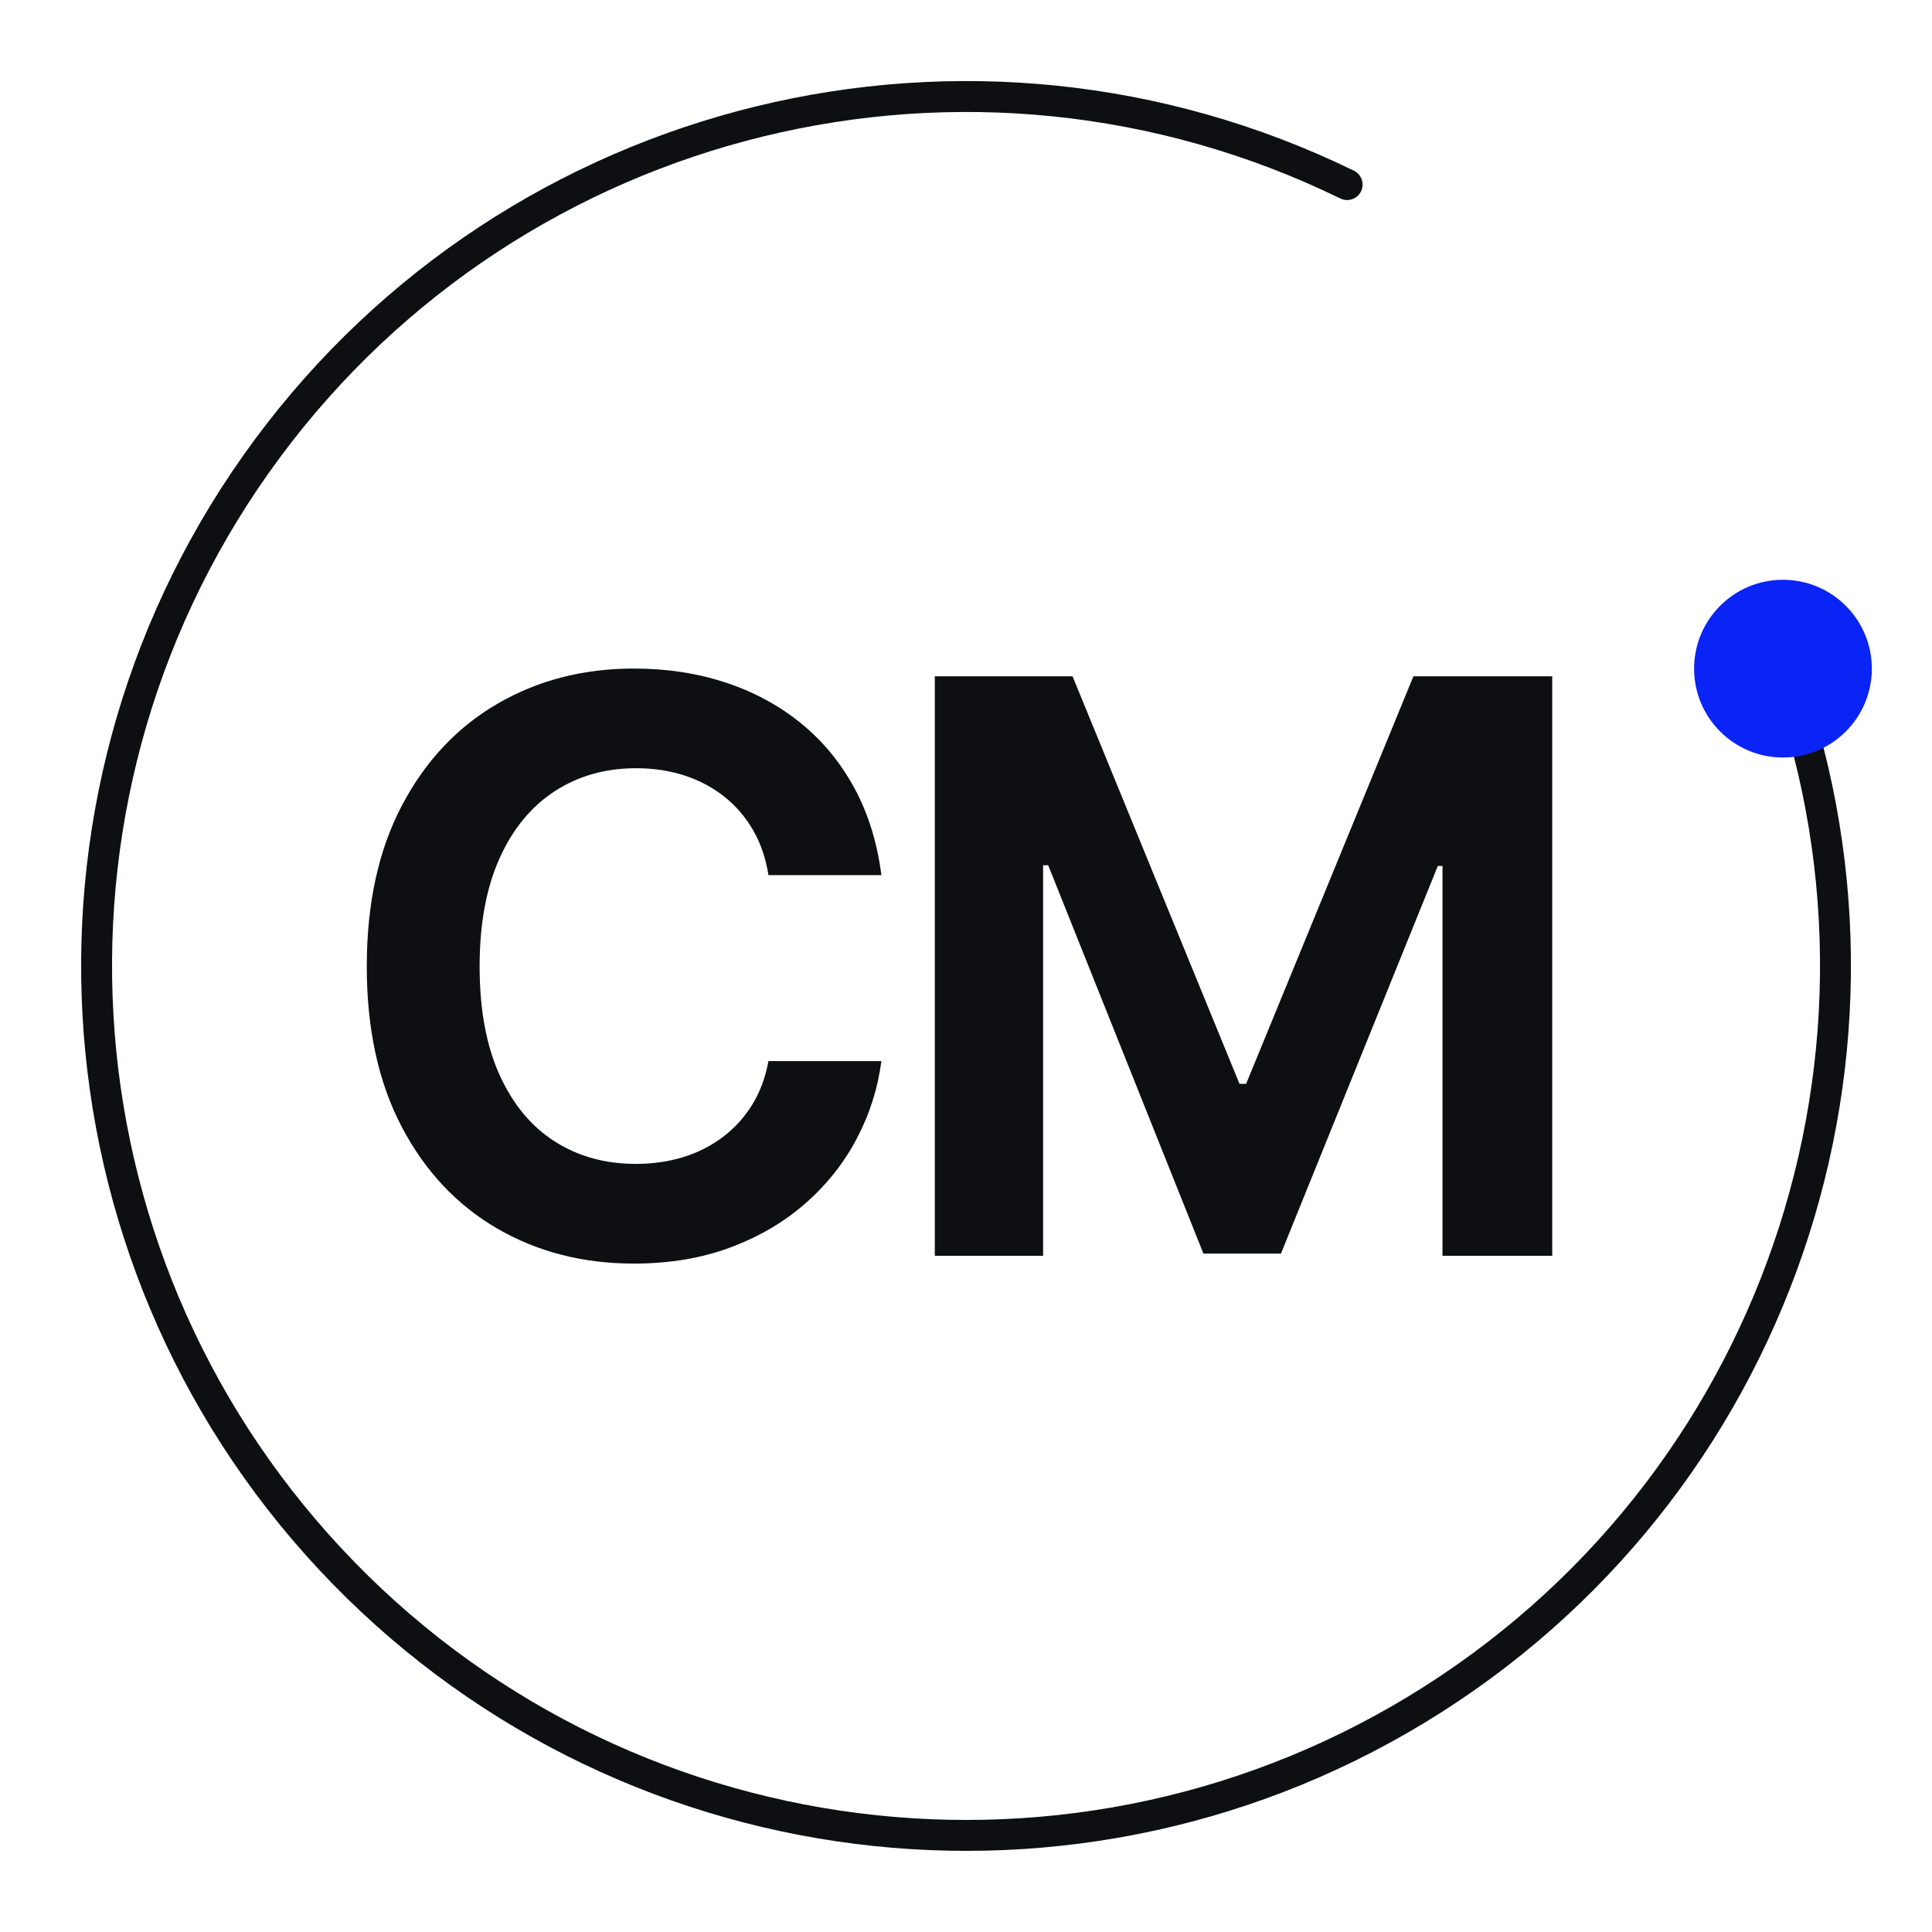
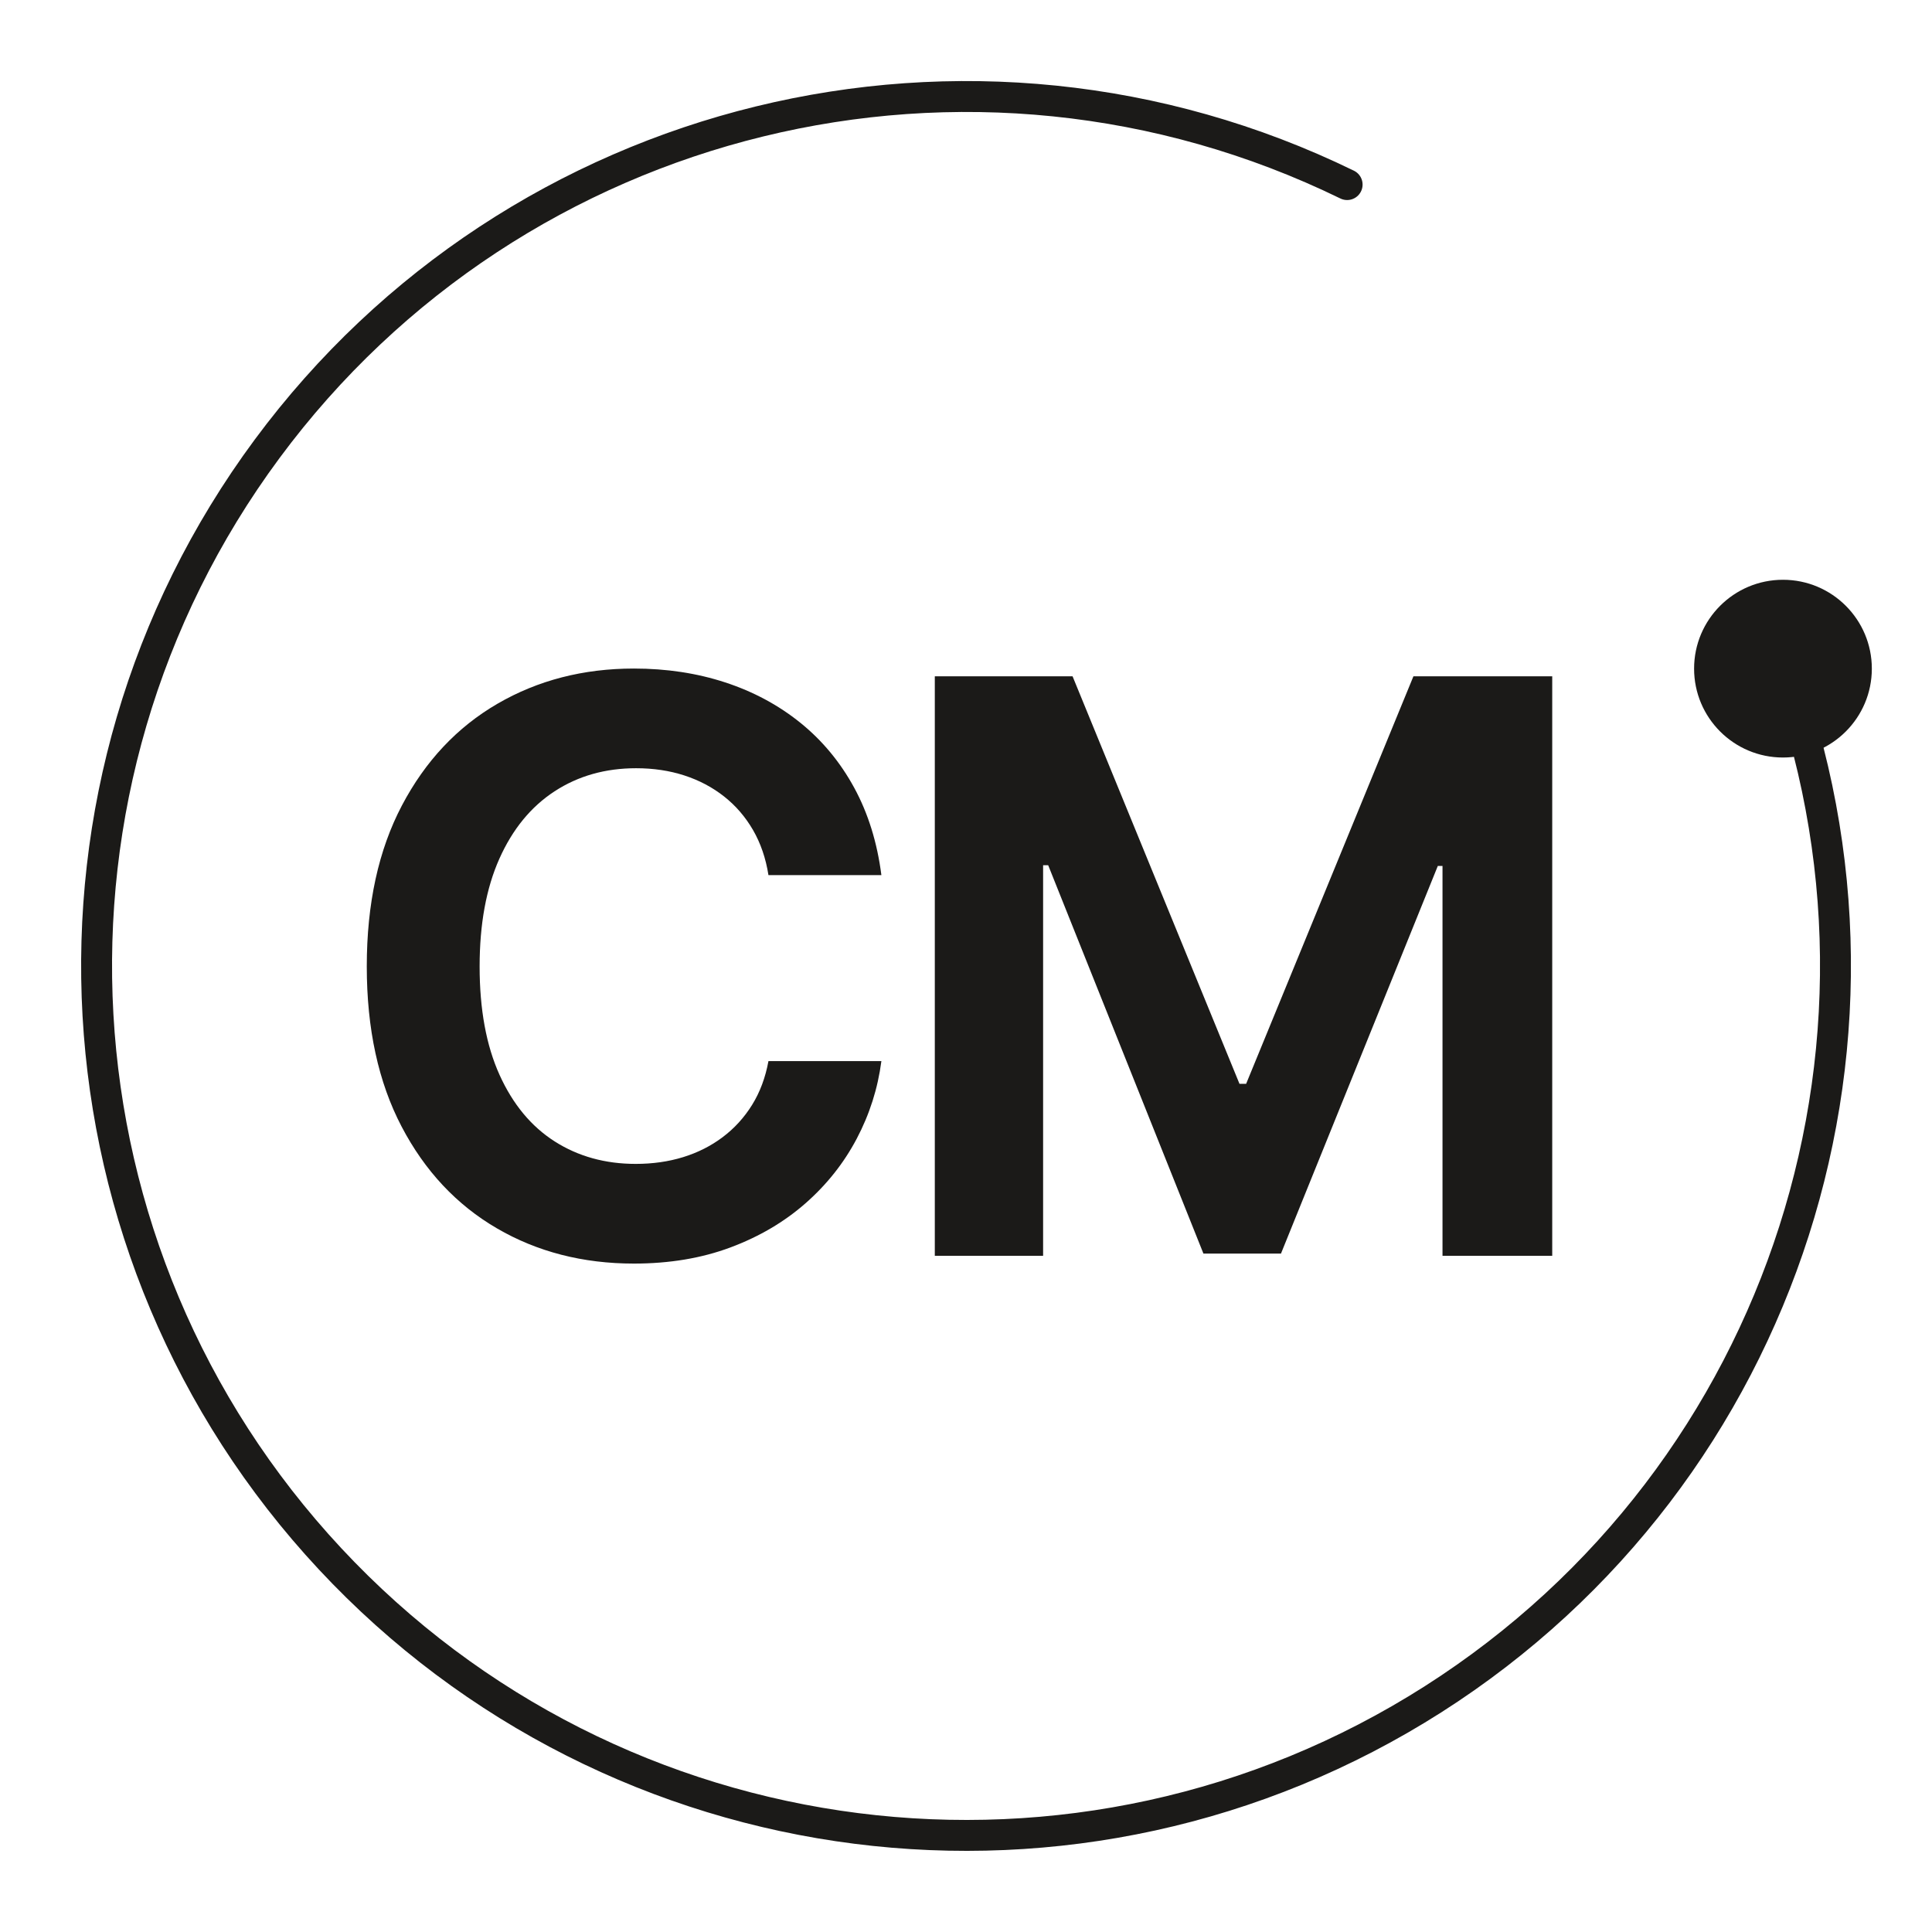
<svg xmlns="http://www.w3.org/2000/svg" viewBox="0 0 100 100" width="100" height="100" role="img" aria-label="CYBERMOVE">
-   <path d="M91.723 33.143 A45 45 0 1 1 69.727 9.554" fill="none" stroke="#0E0F12" stroke-width="1.6" stroke-linecap="round" />
-   <circle cx="92.286" cy="34.609" r="4.6" fill="#0A24F5" />
+   <path d="M91.723 33.143 A45 45 0 1 1 69.727 9.554" fill="none" stroke="#1B1A18" stroke-width="1.6" stroke-linecap="round" />
+   <circle cx="92.286" cy="34.609" r="4.6" fill="#1B1A18" />
  <g transform="translate(17.572 65)">
-     <g fill="#0E0F12">
+     <g fill="#1B1A18">
      <path transform="translate(0.000 0.000) scale(0.02013 -0.02013)" d="M756.959 -20Q560.239 -20 404.76 70.6Q249.28 161.2 159.72 332.22Q70.16 503.24 70.16 744Q70.16 986.24 160.44 1157.76Q250.72 1329.28 406.439 1419.64Q562.159 1510 756.959 1510Q882.878 1510 991.738 1474.36Q1100.598 1438.72 1185.157 1370.46Q1269.717 1302.201 1323.457 1203.541Q1377.197 1104.881 1393.357 978.882H1102.962Q1092.722 1043.922 1063.301 1094.763Q1033.881 1145.603 988.9 1181.063Q943.92 1216.523 886.719 1235.104Q829.519 1253.684 762.719 1253.684Q644.038 1253.684 552.997 1194.303Q461.957 1134.923 411.136 1021.102Q360.315 907.281 360.315 744Q360.315 578.359 411.616 465.038Q462.917 351.717 553.477 294.017Q644.038 236.316 761.759 236.316Q827.119 236.316 883.6 253.697Q940.08 271.077 985.301 305.097Q1030.521 339.117 1060.901 388.038Q1091.282 436.958 1102.962 500.559H1393.357Q1379.597 395.158 1329.937 301.078Q1280.277 206.999 1198.117 134.899Q1115.957 62.799 1004.938 21.4Q893.918 -20 756.959 -20Z" />
      <path transform="translate(28.736 0.000) scale(0.02013 -0.02013)" d="M103.201 1490H457.436L886.639 442.152H903.679L1333.842 1490H1690.756V0H1408.641V1002.405H1396.561L993.318 5.76H793.879L394.717 1004.325H381.677V0H103.201Z" />
    </g>
  </g>
</svg>
